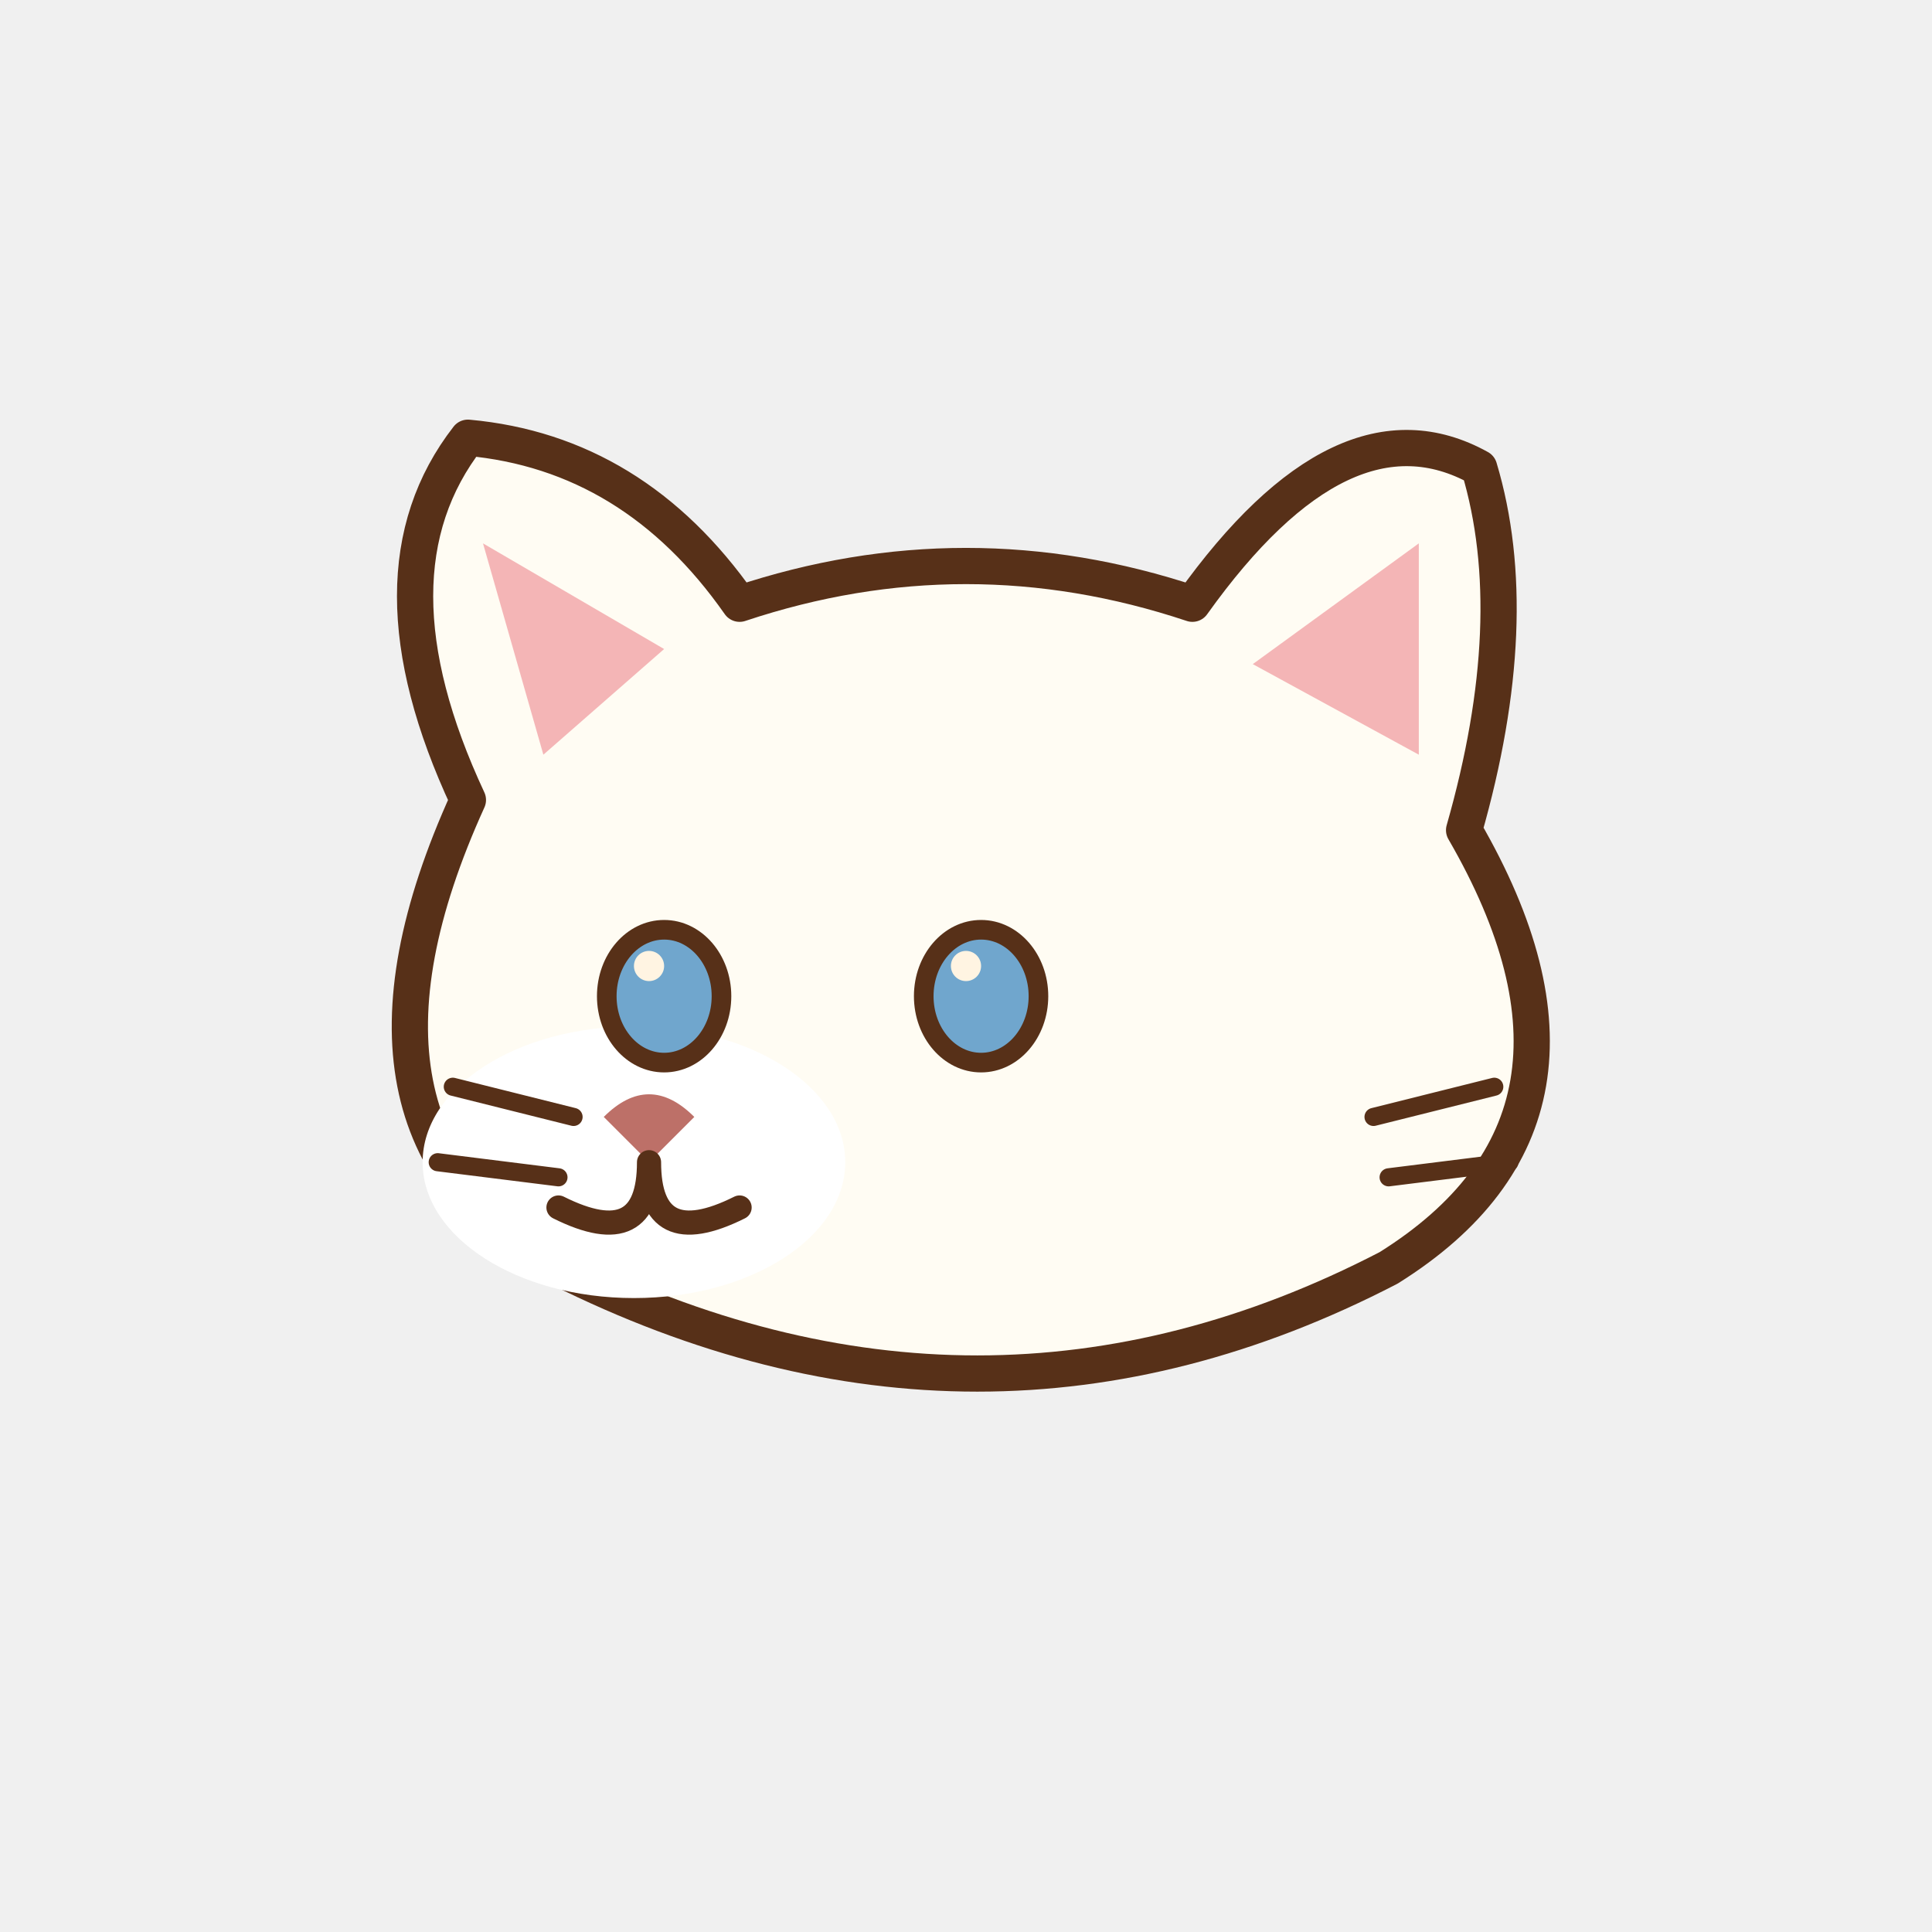
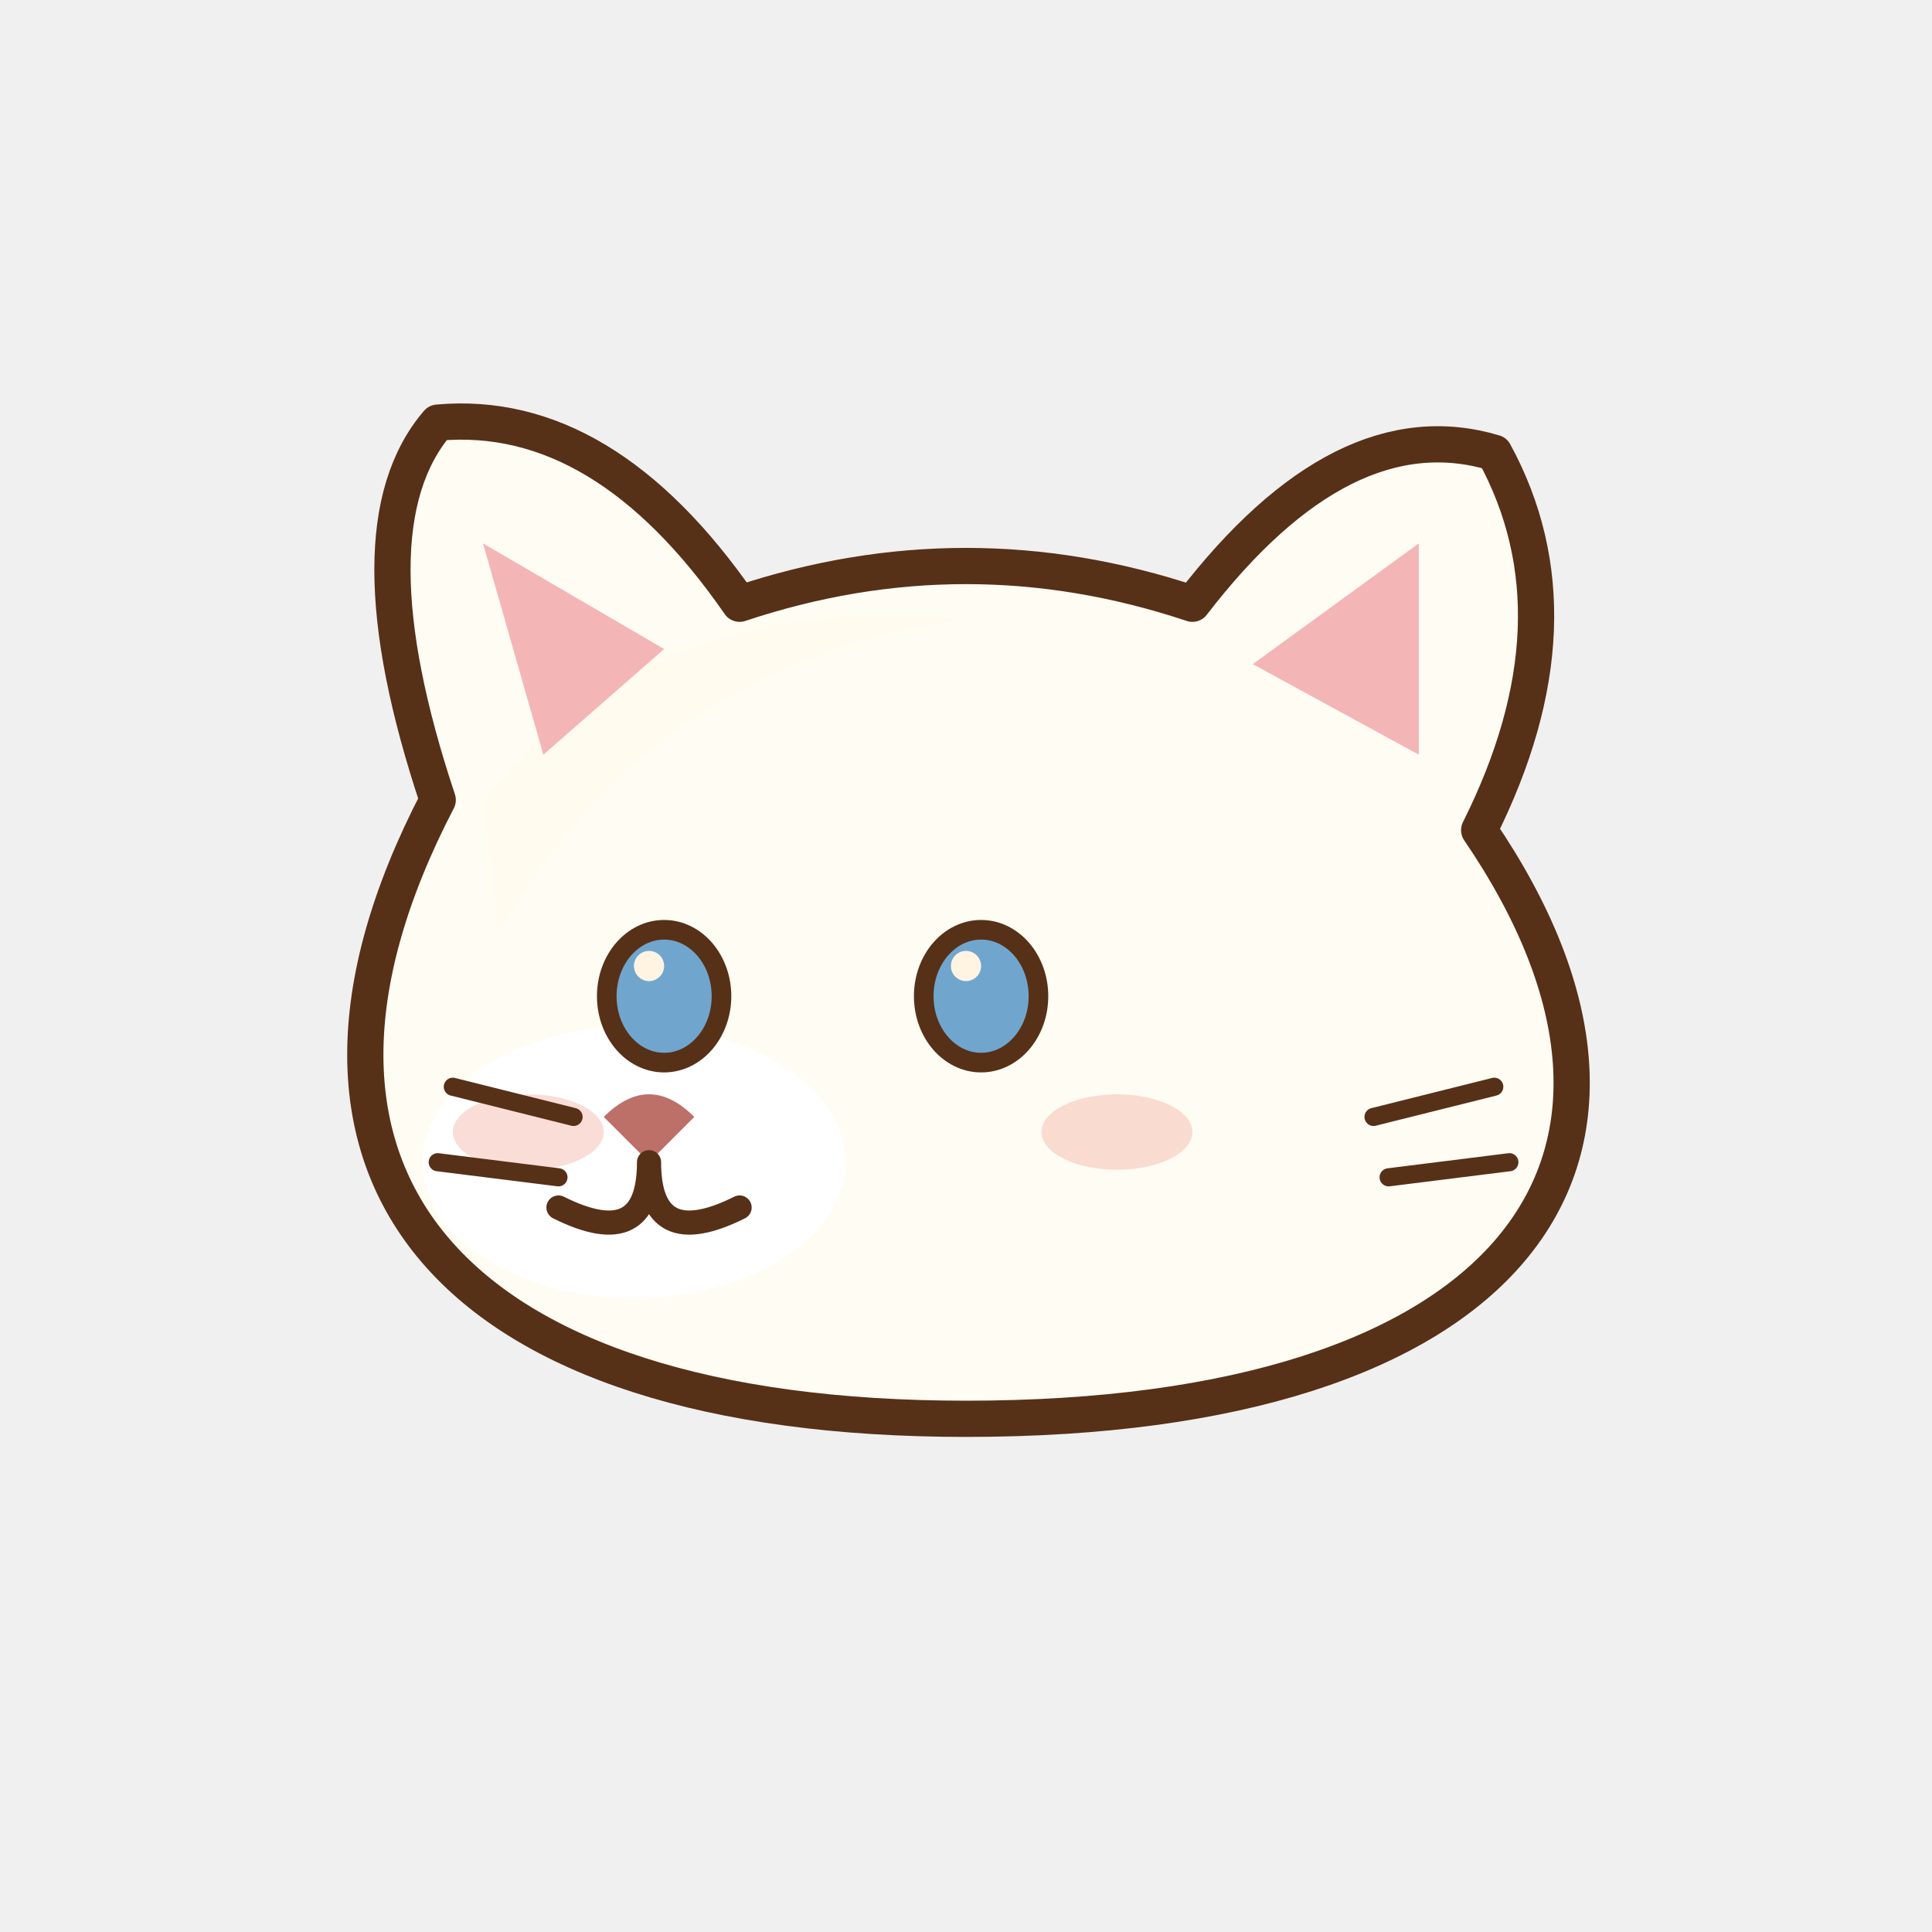
<svg xmlns="http://www.w3.org/2000/svg" width="128" height="128" viewBox="0 0 128 128">
  <g stroke-linecap="round" stroke-linejoin="round">
-     <path d="M31 53 Q24 38 31 29 Q42 30 49 40 Q64 35 79 40 Q89 26 98 31 Q101 41 97 55 Q108 74 92 84 Q65 98 37 84 Q21 75 31 53 Z" fill="#FFFCF3" stroke="#573018" stroke-width="2.4" />
+     <path d="M29 53 Q23 35 29 28 Q40 27 49 40 Q64 35 79 40 Q89 27 99 30 Q105 41 98 55 C113 77 100 94 64 94 C30 94 16 78 29 53 Z" fill="#FFFCF3" stroke="#573018" stroke-width="2.4" />
+     <g opacity="0.2">
+       <path d="M32 53 Q43 39 64 41 Q43 44 33 62 Z" fill="#FFF9E3" stroke="none" stroke-width="2.4" />
+     </g>
    <path d="M32 36 L36 50 L44 43 Z" fill="#F4B5B6" stroke="none" stroke-width="2.4" />
    <path d="M94 36 L83 44 L94 50 Z" fill="#F4B5B6" stroke="none" stroke-width="2.4" />
    <ellipse cx="42" cy="77" rx="14" ry="9" fill="#FFFFFF" stroke="none" stroke-width="2.4" />
+     <g opacity="0.35">
+       <ellipse cx="35" cy="75" rx="5" ry="2.5" fill="#F29D8B" stroke="none" stroke-width="2.4" />
+       <ellipse cx="74" cy="75" rx="5" ry="2.5" fill="#F29D8B" stroke="none" stroke-width="2.4" />
+     </g>
    <ellipse cx="44" cy="66" rx="3.8" ry="4.4" fill="#70A6CD" stroke="#573018" stroke-width="1.3" />
    <ellipse cx="65" cy="66" rx="3.8" ry="4.4" fill="#70A6CD" stroke="#573018" stroke-width="1.3" />
    <ellipse cx="43" cy="64" rx="1" ry="1" fill="#FFF4E2" stroke="none" stroke-width="2.4" />
    <ellipse cx="64" cy="64" rx="1" ry="1" fill="#FFF4E2" stroke="none" stroke-width="2.4" />
    <path d="M40 74 Q43 71 46 74 L43 77 Z" fill="#BD7068" stroke="none" stroke-width="2.4" />
    <path d="M43 77 Q43 83 37 80 M43 77 Q43 83 49 80" fill="none" stroke="#573018" stroke-width="1.6" />
    <path d="M30 72 L38 74 M29 77 L37 78 M91 74 L99 72 M92 78 L100 77" fill="none" stroke="#573018" stroke-width="1.2" />
  </g>
</svg>
